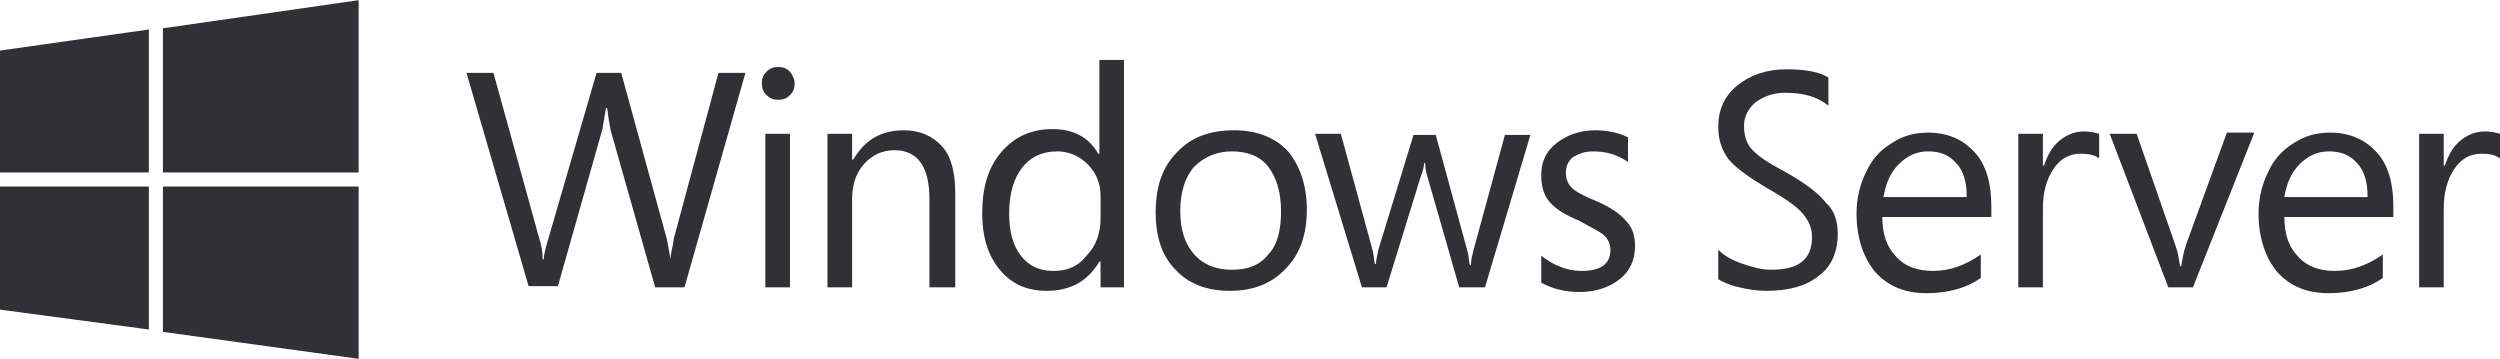
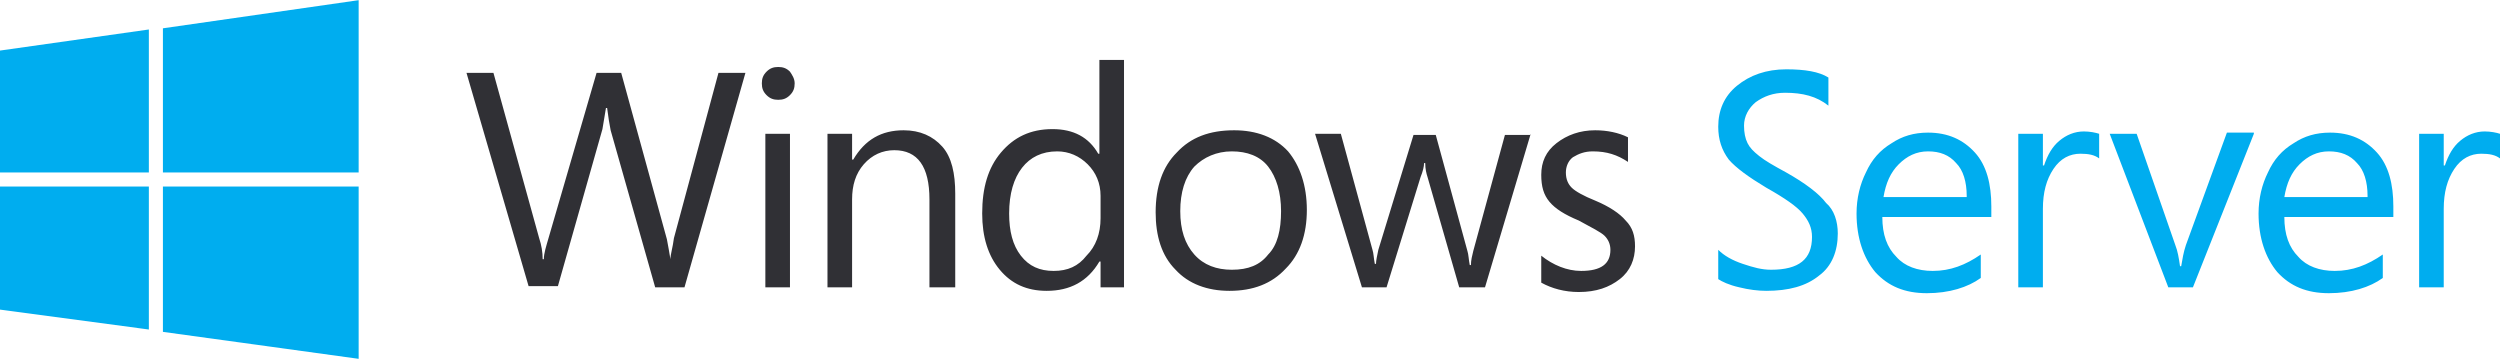
<svg xmlns="http://www.w3.org/2000/svg" width="2500" height="359" viewBox="0 0 1312.316 188.266">
-   <path fill="#303035" d="M78.138 90.443V15.384L0 26.454v63.989zM85.52 90.443h102.746V0L85.52 14.766zM78.138 97.825H0v64.602l78.138 10.456zM85.52 97.825v76.29l102.746 14.151V97.825z" />
+   <path fill="#00ADEF" d="M78.138 90.443V15.384L0 26.454v63.989zM85.52 90.443h102.746V0L85.52 14.766zM78.138 97.825H0v64.602l78.138 10.456zM85.52 97.825v76.29l102.746 14.151V97.825z" />
  <g>
-     <path fill="#303035" d="M964.705 122.435c0 9.229-3.078 17.227-9.844 22.146-6.771 5.538-15.996 7.998-27.686 7.998-4.307 0-9.23-.614-14.154-1.844-5.533-1.23-9.227-3.074-11.072-4.306v-15.382c3.074 3.076 7.383 5.536 12.922 7.382 5.533 1.847 9.842 3.075 14.766 3.075 14.764 0 21.531-5.537 21.531-17.227 0-4.923-1.846-8.612-4.92-12.308-3.078-3.688-9.23-7.998-19.072-13.532-9.23-5.538-15.998-10.461-19.688-14.767-3.693-4.924-5.539-10.462-5.539-17.229 0-8.611 3.074-15.996 9.846-21.533 6.766-5.538 15.381-8.613 25.838-8.613 9.844 0 17.229 1.231 22.148 4.309V55.37c-6.152-4.923-13.533-6.769-22.764-6.769-6.15 0-11.074 1.846-15.381 4.924-3.691 3.076-6.152 7.382-6.152 12.306 0 3.691.615 6.768 1.848 9.229 1.229 2.459 3.072 4.307 6.148 6.768 3.076 2.46 7.383 4.921 14.148 8.612 9.846 5.536 17.229 11.073 20.918 15.997 4.309 3.692 6.159 9.845 6.159 15.998zM1045.302 113.823h-57.221c0 9.228 2.463 15.997 7.383 20.916 4.305 4.922 11.074 7.383 19.072 7.383 9.23 0 17.229-3.075 25.227-8.613v12.307c-6.768 4.922-16.613 7.998-28.301 7.998-11.693 0-20.307-3.692-27.074-11.075-6.15-7.382-9.84-17.842-9.84-30.765 0-7.998 1.84-15.38 4.922-21.533 3.074-6.766 7.383-11.689 13.533-15.38 5.537-3.692 11.689-5.537 19.074-5.537 10.459 0 18.457 3.689 24.607 10.458 6.154 6.768 8.617 16.612 8.617 28.303v5.538h.001zm-12.923-11.077c0-7.384-1.844-13.536-5.537-17.228-3.691-4.308-8.611-6.151-14.766-6.151-6.152 0-11.074 2.462-15.381 6.768-4.309 4.308-6.768 9.845-8 17.227h43.684v-.616zM1101.9 83.06c-2.459-1.848-5.537-2.46-9.842-2.46-5.539 0-10.463 2.46-14.15 7.998-3.693 5.536-5.537 12.306-5.537 20.917v41.222h-12.922V70.138h12.922v16.613h.611c1.85-5.539 4.309-9.845 8-12.92 3.693-3.078 7.998-4.923 12.922-4.923 3.074 0 6.15.615 7.996 1.23V83.06zM1183.113 70.138l-31.99 80.599h-12.924l-30.76-80.599h14.148l20.303 58.449c1.232 3.075 1.846 6.769 2.461 11.073h.613c.617-3.691 1.23-7.381 2.465-11.073l21.531-59.063h14.148v.613h.005zM1255.713 113.823h-56.602c0 9.228 2.461 15.997 7.381 20.916 4.309 4.922 11.072 7.383 19.072 7.383 9.229 0 17.229-3.075 25.227-8.613v12.307c-6.766 4.922-16.613 7.998-28.301 7.998s-20.307-3.692-27.068-11.075c-6.154-7.382-9.848-17.842-9.848-30.765 0-7.998 1.848-15.38 4.924-21.533 3.074-6.766 7.383-11.689 13.537-15.38 5.537-3.692 11.688-5.537 19.072-5.537 10.455 0 18.455 3.689 24.605 10.458 6.154 6.768 8.617 16.612 8.617 28.303v5.536h-.617v.002h.001zm-12.918-11.077c0-7.384-1.848-13.536-5.537-17.228-3.693-4.308-8.613-6.151-14.768-6.151s-11.072 2.462-15.383 6.768c-4.305 4.308-6.768 9.845-7.996 17.227h43.684v-.616zM1312.314 83.06c-2.461-1.848-5.537-2.46-9.844-2.46-5.537 0-10.459 2.46-14.15 7.998-3.689 5.536-5.539 12.306-5.539 20.917v41.222h-12.916V70.138h12.916v16.613h.619c1.844-5.539 4.307-9.845 7.998-12.92 3.691-3.078 7.998-4.923 12.918-4.923 3.078 0 6.154.615 8 1.23V83.06h-.002z" />
+     <path fill="#00ADEF" d="M964.705 122.435c0 9.229-3.078 17.227-9.844 22.146-6.771 5.538-15.996 7.998-27.686 7.998-4.307 0-9.23-.614-14.154-1.844-5.533-1.23-9.227-3.074-11.072-4.306v-15.382c3.074 3.076 7.383 5.536 12.922 7.382 5.533 1.847 9.842 3.075 14.766 3.075 14.764 0 21.531-5.537 21.531-17.227 0-4.923-1.846-8.612-4.92-12.308-3.078-3.688-9.23-7.998-19.072-13.532-9.23-5.538-15.998-10.461-19.688-14.767-3.693-4.924-5.539-10.462-5.539-17.229 0-8.611 3.074-15.996 9.846-21.533 6.766-5.538 15.381-8.613 25.838-8.613 9.844 0 17.229 1.231 22.148 4.309V55.37c-6.152-4.923-13.533-6.769-22.764-6.769-6.15 0-11.074 1.846-15.381 4.924-3.691 3.076-6.152 7.382-6.152 12.306 0 3.691.615 6.768 1.848 9.229 1.229 2.459 3.072 4.307 6.148 6.768 3.076 2.46 7.383 4.921 14.148 8.612 9.846 5.536 17.229 11.073 20.918 15.997 4.309 3.692 6.159 9.845 6.159 15.998zM1045.302 113.823h-57.221c0 9.228 2.463 15.997 7.383 20.916 4.305 4.922 11.074 7.383 19.072 7.383 9.23 0 17.229-3.075 25.227-8.613v12.307c-6.768 4.922-16.613 7.998-28.301 7.998-11.693 0-20.307-3.692-27.074-11.075-6.15-7.382-9.84-17.842-9.84-30.765 0-7.998 1.84-15.38 4.922-21.533 3.074-6.766 7.383-11.689 13.533-15.38 5.537-3.692 11.689-5.537 19.074-5.537 10.459 0 18.457 3.689 24.607 10.458 6.154 6.768 8.617 16.612 8.617 28.303v5.538h.001zm-12.923-11.077c0-7.384-1.844-13.536-5.537-17.228-3.691-4.308-8.611-6.151-14.766-6.151-6.152 0-11.074 2.462-15.381 6.768-4.309 4.308-6.768 9.845-8 17.227h43.684v-.616zM1101.9 83.06c-2.459-1.848-5.537-2.46-9.842-2.46-5.539 0-10.463 2.46-14.15 7.998-3.693 5.536-5.537 12.306-5.537 20.917v41.222h-12.922V70.138h12.922v16.613h.611c1.85-5.539 4.309-9.845 8-12.92 3.693-3.078 7.998-4.923 12.922-4.923 3.074 0 6.15.615 7.996 1.23V83.06zM1183.113 70.138l-31.99 80.599h-12.924l-30.76-80.599h14.148l20.303 58.449c1.232 3.075 1.846 6.769 2.461 11.073h.613c.617-3.691 1.23-7.381 2.465-11.073l21.531-59.063h14.148v.613h.005zM1255.713 113.823h-56.602c0 9.228 2.461 15.997 7.381 20.916 4.309 4.922 11.072 7.383 19.072 7.383 9.229 0 17.229-3.075 25.227-8.613v12.307c-6.766 4.922-16.613 7.998-28.301 7.998s-20.307-3.692-27.068-11.075c-6.154-7.382-9.848-17.842-9.848-30.765 0-7.998 1.848-15.38 4.924-21.533 3.074-6.766 7.383-11.689 13.537-15.38 5.537-3.692 11.688-5.537 19.072-5.537 10.455 0 18.455 3.689 24.605 10.458 6.154 6.768 8.617 16.612 8.617 28.303v5.536h-.617v.002h.001zm-12.918-11.077c0-7.384-1.848-13.536-5.537-17.228-3.693-4.308-8.613-6.151-14.768-6.151s-11.072 2.462-15.383 6.768c-4.305 4.308-6.768 9.845-7.996 17.227h43.684v-.616zM1312.314 83.06c-2.461-1.848-5.537-2.46-9.844-2.46-5.537 0-10.459 2.46-14.15 7.998-3.689 5.536-5.539 12.306-5.539 20.917v41.222h-12.916V70.138h12.916v16.613h.619c1.844-5.539 4.307-9.845 7.998-12.92 3.691-3.078 7.998-4.923 12.918-4.923 3.078 0 6.154.615 8 1.23V83.06h-.002z" />
  </g>
  <g>
    <path fill="#303035" d="M391.296 38.146l-31.994 112.59h-15.379l-23.382-82.443c-.612-3.078-1.23-6.768-1.843-11.69h-.618l-1.843 11.076-23.381 82.441h-15.381L244.867 38.146h14.151l23.994 86.749c1.229 3.692 1.846 7.385 1.846 11.074h.614c0-3.075 1.229-6.769 2.462-11.074l25.227-86.75h12.917l23.995 87.365c.617 3.076 1.23 6.77 1.849 10.459 0-2.461 1.229-6.149 1.844-11.074l23.379-86.75 14.151.001zM417.138 43.683c0 2.46-.617 4.306-2.461 6.153-1.847 1.844-3.692 2.46-6.155 2.46-2.458 0-4.306-.616-6.151-2.46-1.846-1.847-2.46-3.693-2.46-6.153 0-2.462.613-4.308 2.46-6.153 1.846-1.845 3.692-2.46 6.151-2.46 2.462 0 4.309.615 6.155 2.46 1.23 1.845 2.461 3.692 2.461 6.153zm-2.462 107.054h-12.92V70.138h12.92v80.599zM500.81 150.737h-12.918v-46.146c0-17.226-6.156-25.839-18.46-25.839-6.152 0-11.689 2.46-15.996 7.383-4.305 4.921-6.152 11.072-6.152 18.456v46.146h-12.919V70.138h12.92v13.536h.616c6.151-10.46 14.767-15.38 26.455-15.38 8.612 0 15.379 3.076 20.305 8.612 4.921 5.537 6.767 14.15 6.767 24.611v49.22h-.618zM590.635 150.737h-12.92V137.2h-.613c-6.152 10.462-15.384 15.38-27.687 15.38-10.458 0-18.457-3.689-24.609-11.073-6.151-7.381-9.228-17.227-9.228-29.533 0-13.532 3.077-23.993 9.843-31.992 6.768-7.998 15.382-12.303 27.068-12.303 11.077 0 19.074 4.305 23.995 12.92h.618V31.377h12.919v119.358l.614.002zm-12.921-36.299v-11.69c0-6.771-2.461-12.307-6.767-16.612-4.307-4.307-9.843-6.768-15.996-6.768-7.998 0-14.15 3.074-18.458 8.613-4.307 5.536-6.769 13.535-6.769 23.993 0 9.229 1.848 16.613 6.155 22.151 4.306 5.535 9.841 7.997 17.227 7.997 7.38 0 12.918-2.462 17.228-7.997 4.918-4.925 7.38-11.69 7.38-19.687zM685.998 110.129c0 12.92-3.689 23.379-11.074 30.763-7.383 7.999-17.229 11.689-29.531 11.689-11.69 0-21.533-3.69-28.301-11.074-7.385-7.381-10.461-17.841-10.461-30.146 0-13.533 3.693-23.993 11.075-31.377 7.385-7.999 17.229-11.689 30.149-11.689 11.691 0 21.533 3.69 28.298 11.074 6.155 7.382 9.845 17.838 9.845 30.76zm-13.537.614c0-9.841-2.459-17.84-6.766-23.378-4.309-5.537-11.076-7.998-19.074-7.998s-14.766 3.075-19.688 7.998c-4.922 5.538-7.382 13.536-7.382 23.378 0 9.845 2.46 17.229 7.382 22.766 4.923 5.538 11.69 7.998 19.688 7.998 8.613 0 14.767-2.46 19.074-7.998 4.92-4.922 6.766-12.921 6.766-22.766zM803.51 70.138l-23.994 80.599h-13.537l-16.611-57.833c-.613-1.847-1.229-4.307-1.229-7.381h-.615c0 1.844-.613 4.305-1.844 7.381l-17.846 57.833h-12.918l-24.609-80.599h13.533l16.613 60.911c.613 1.845.613 4.307 1.23 7.382h.613c0-1.846.615-4.306 1.229-7.382l18.459-60.295h11.689l16.613 60.909c.613 1.846.613 4.307 1.229 7.384h.617c0-2.462.613-4.922 1.229-7.384l16.611-60.909h13.533v-.616h.005zM858.265 129.2c0 6.769-2.463 12.921-7.996 17.229-5.541 4.306-12.309 6.766-21.535 6.766-7.383 0-14.15-1.845-19.689-4.92v-14.15c6.152 4.922 13.537 7.998 20.922 7.998 10.455 0 15.379-3.692 15.379-11.074 0-3.077-1.229-5.537-3.074-7.383-1.85-1.845-6.77-4.307-13.537-7.998-7.383-3.077-12.305-6.153-15.381-9.845-3.074-3.691-4.309-7.997-4.309-14.149 0-6.77 2.463-12.306 8-16.611 5.537-4.309 12.305-6.769 20.303-6.769 6.154 0 12.309 1.23 17.227 3.69v12.92c-5.537-3.691-11.072-5.537-18.457-5.537-4.309 0-7.383 1.231-10.459 3.074-2.459 1.848-3.691 4.924-3.691 7.999 0 3.692 1.232 6.153 3.074 8.001 1.846 1.844 6.15 4.307 12.309 6.767 7.379 3.076 12.918 6.767 15.996 10.46 3.686 3.691 4.918 7.996 4.918 13.532z" />
  </g>
</svg>
